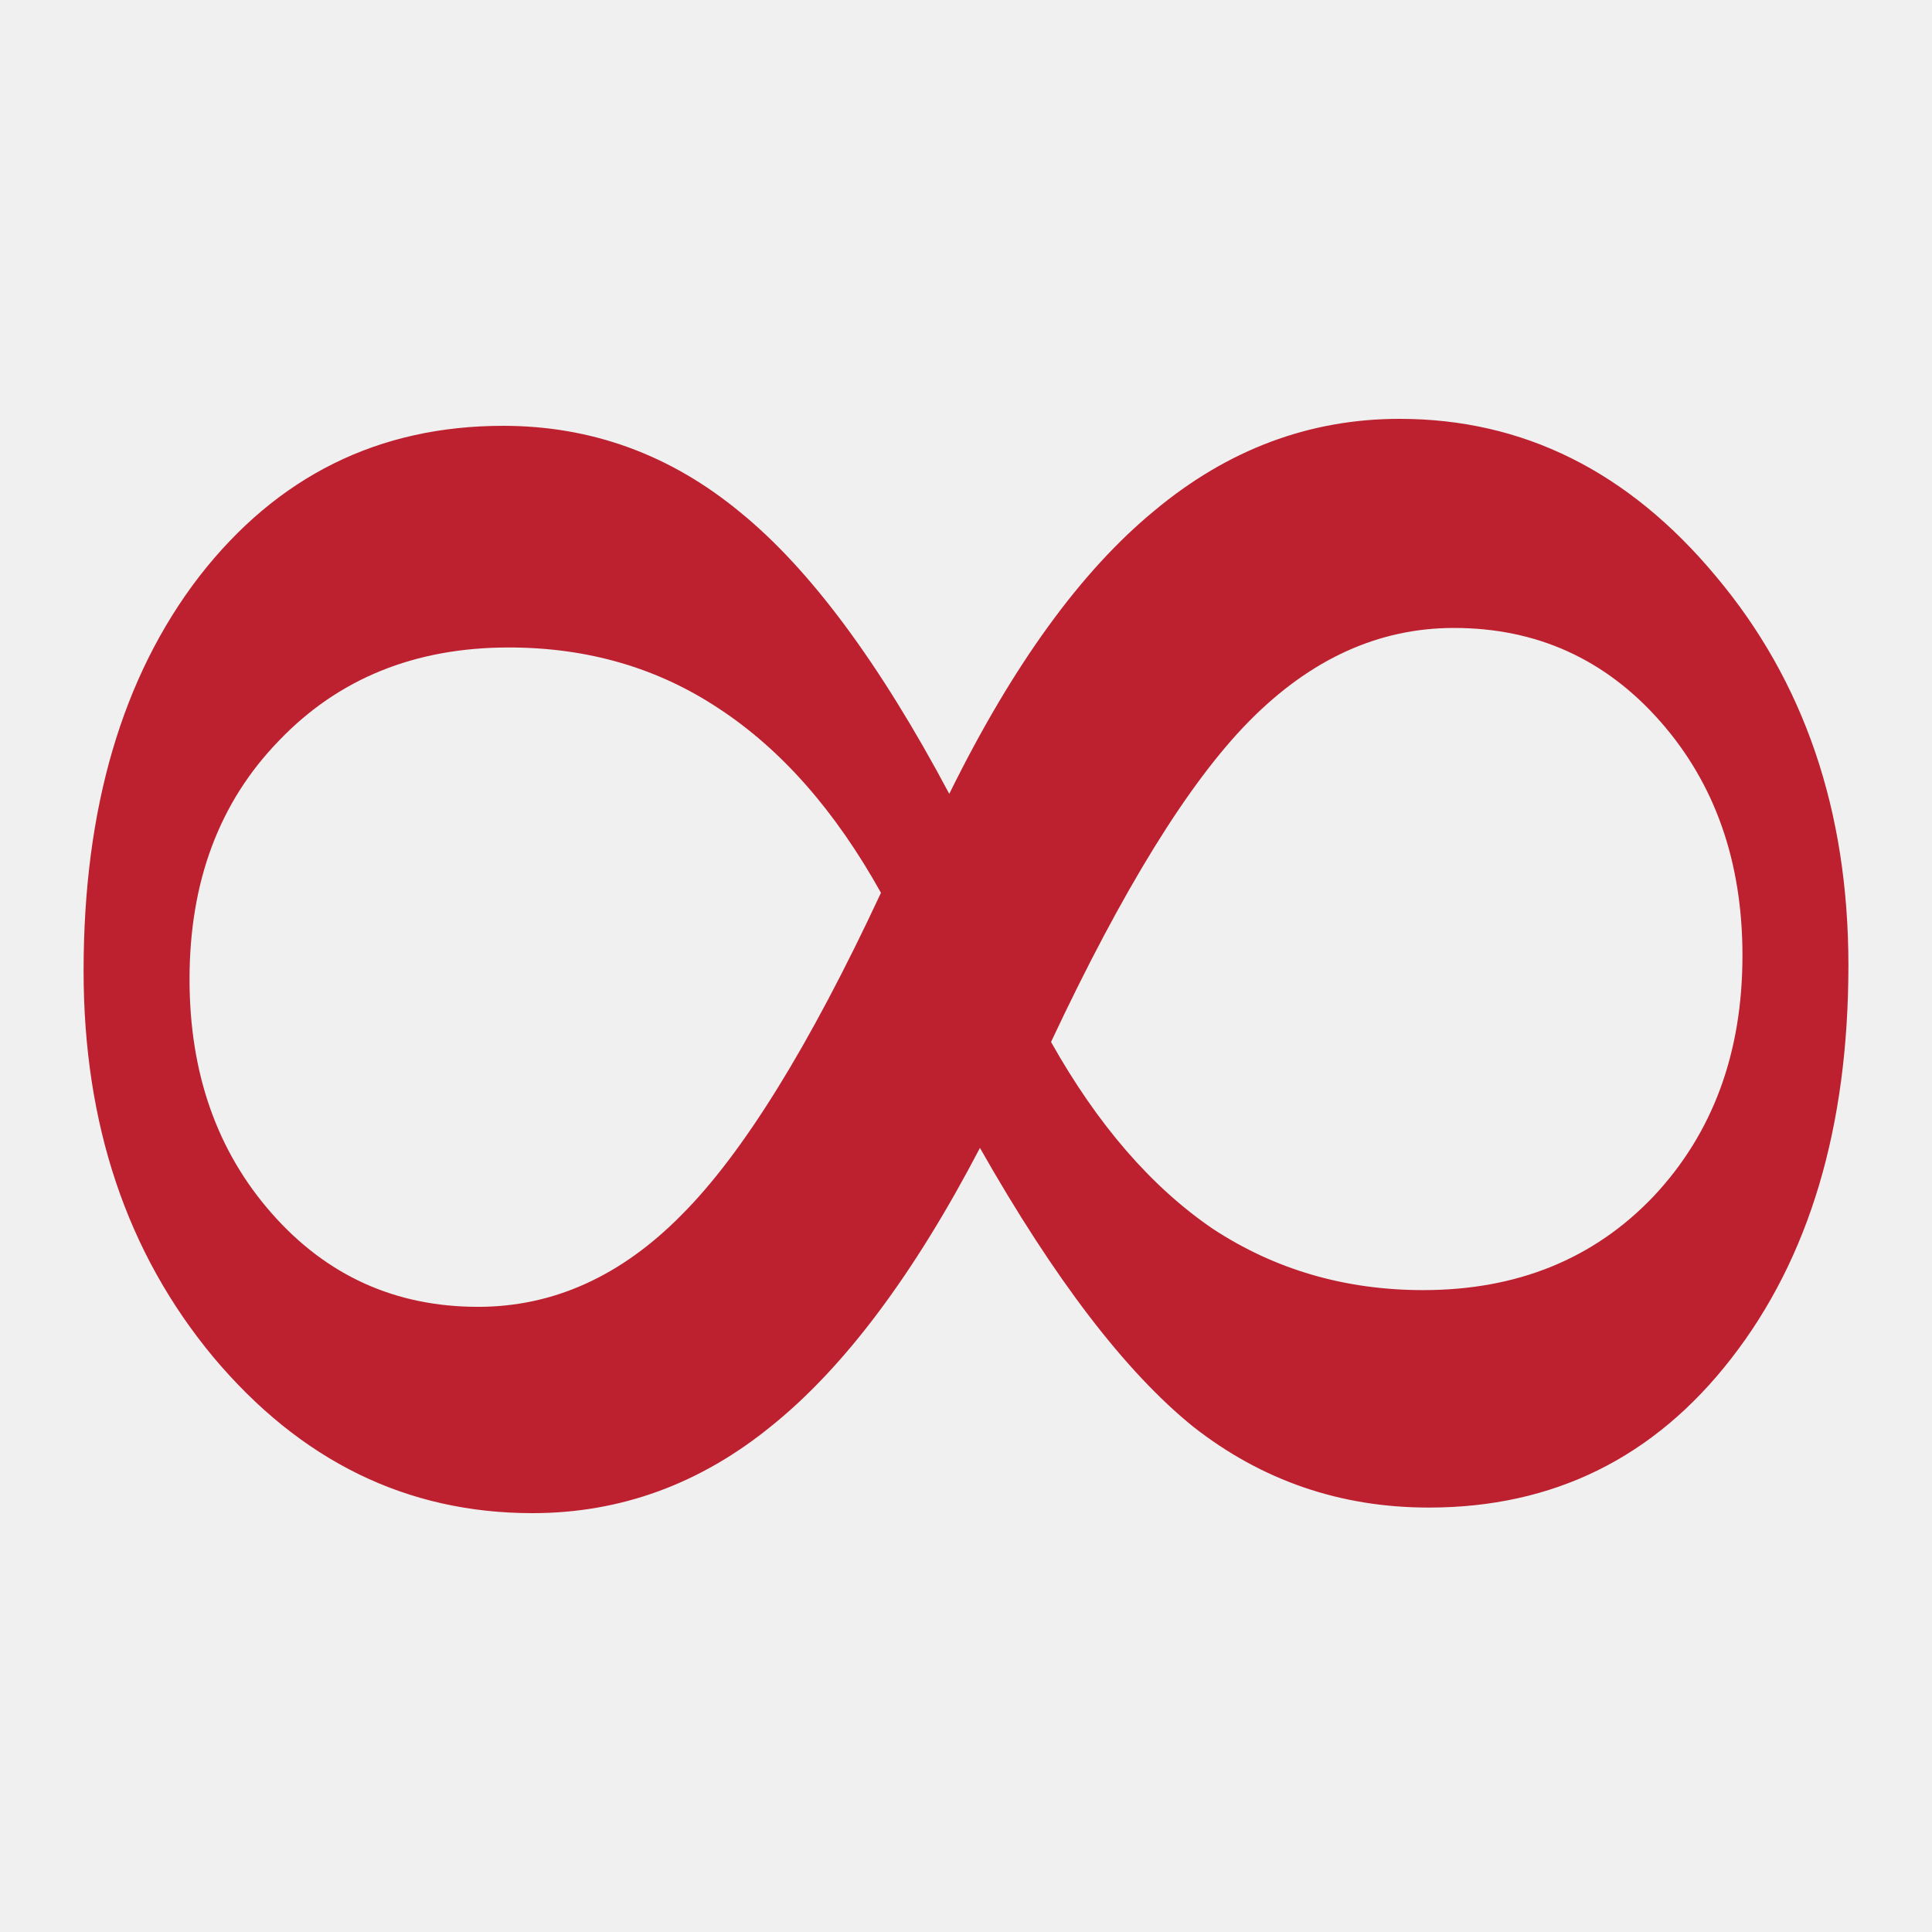
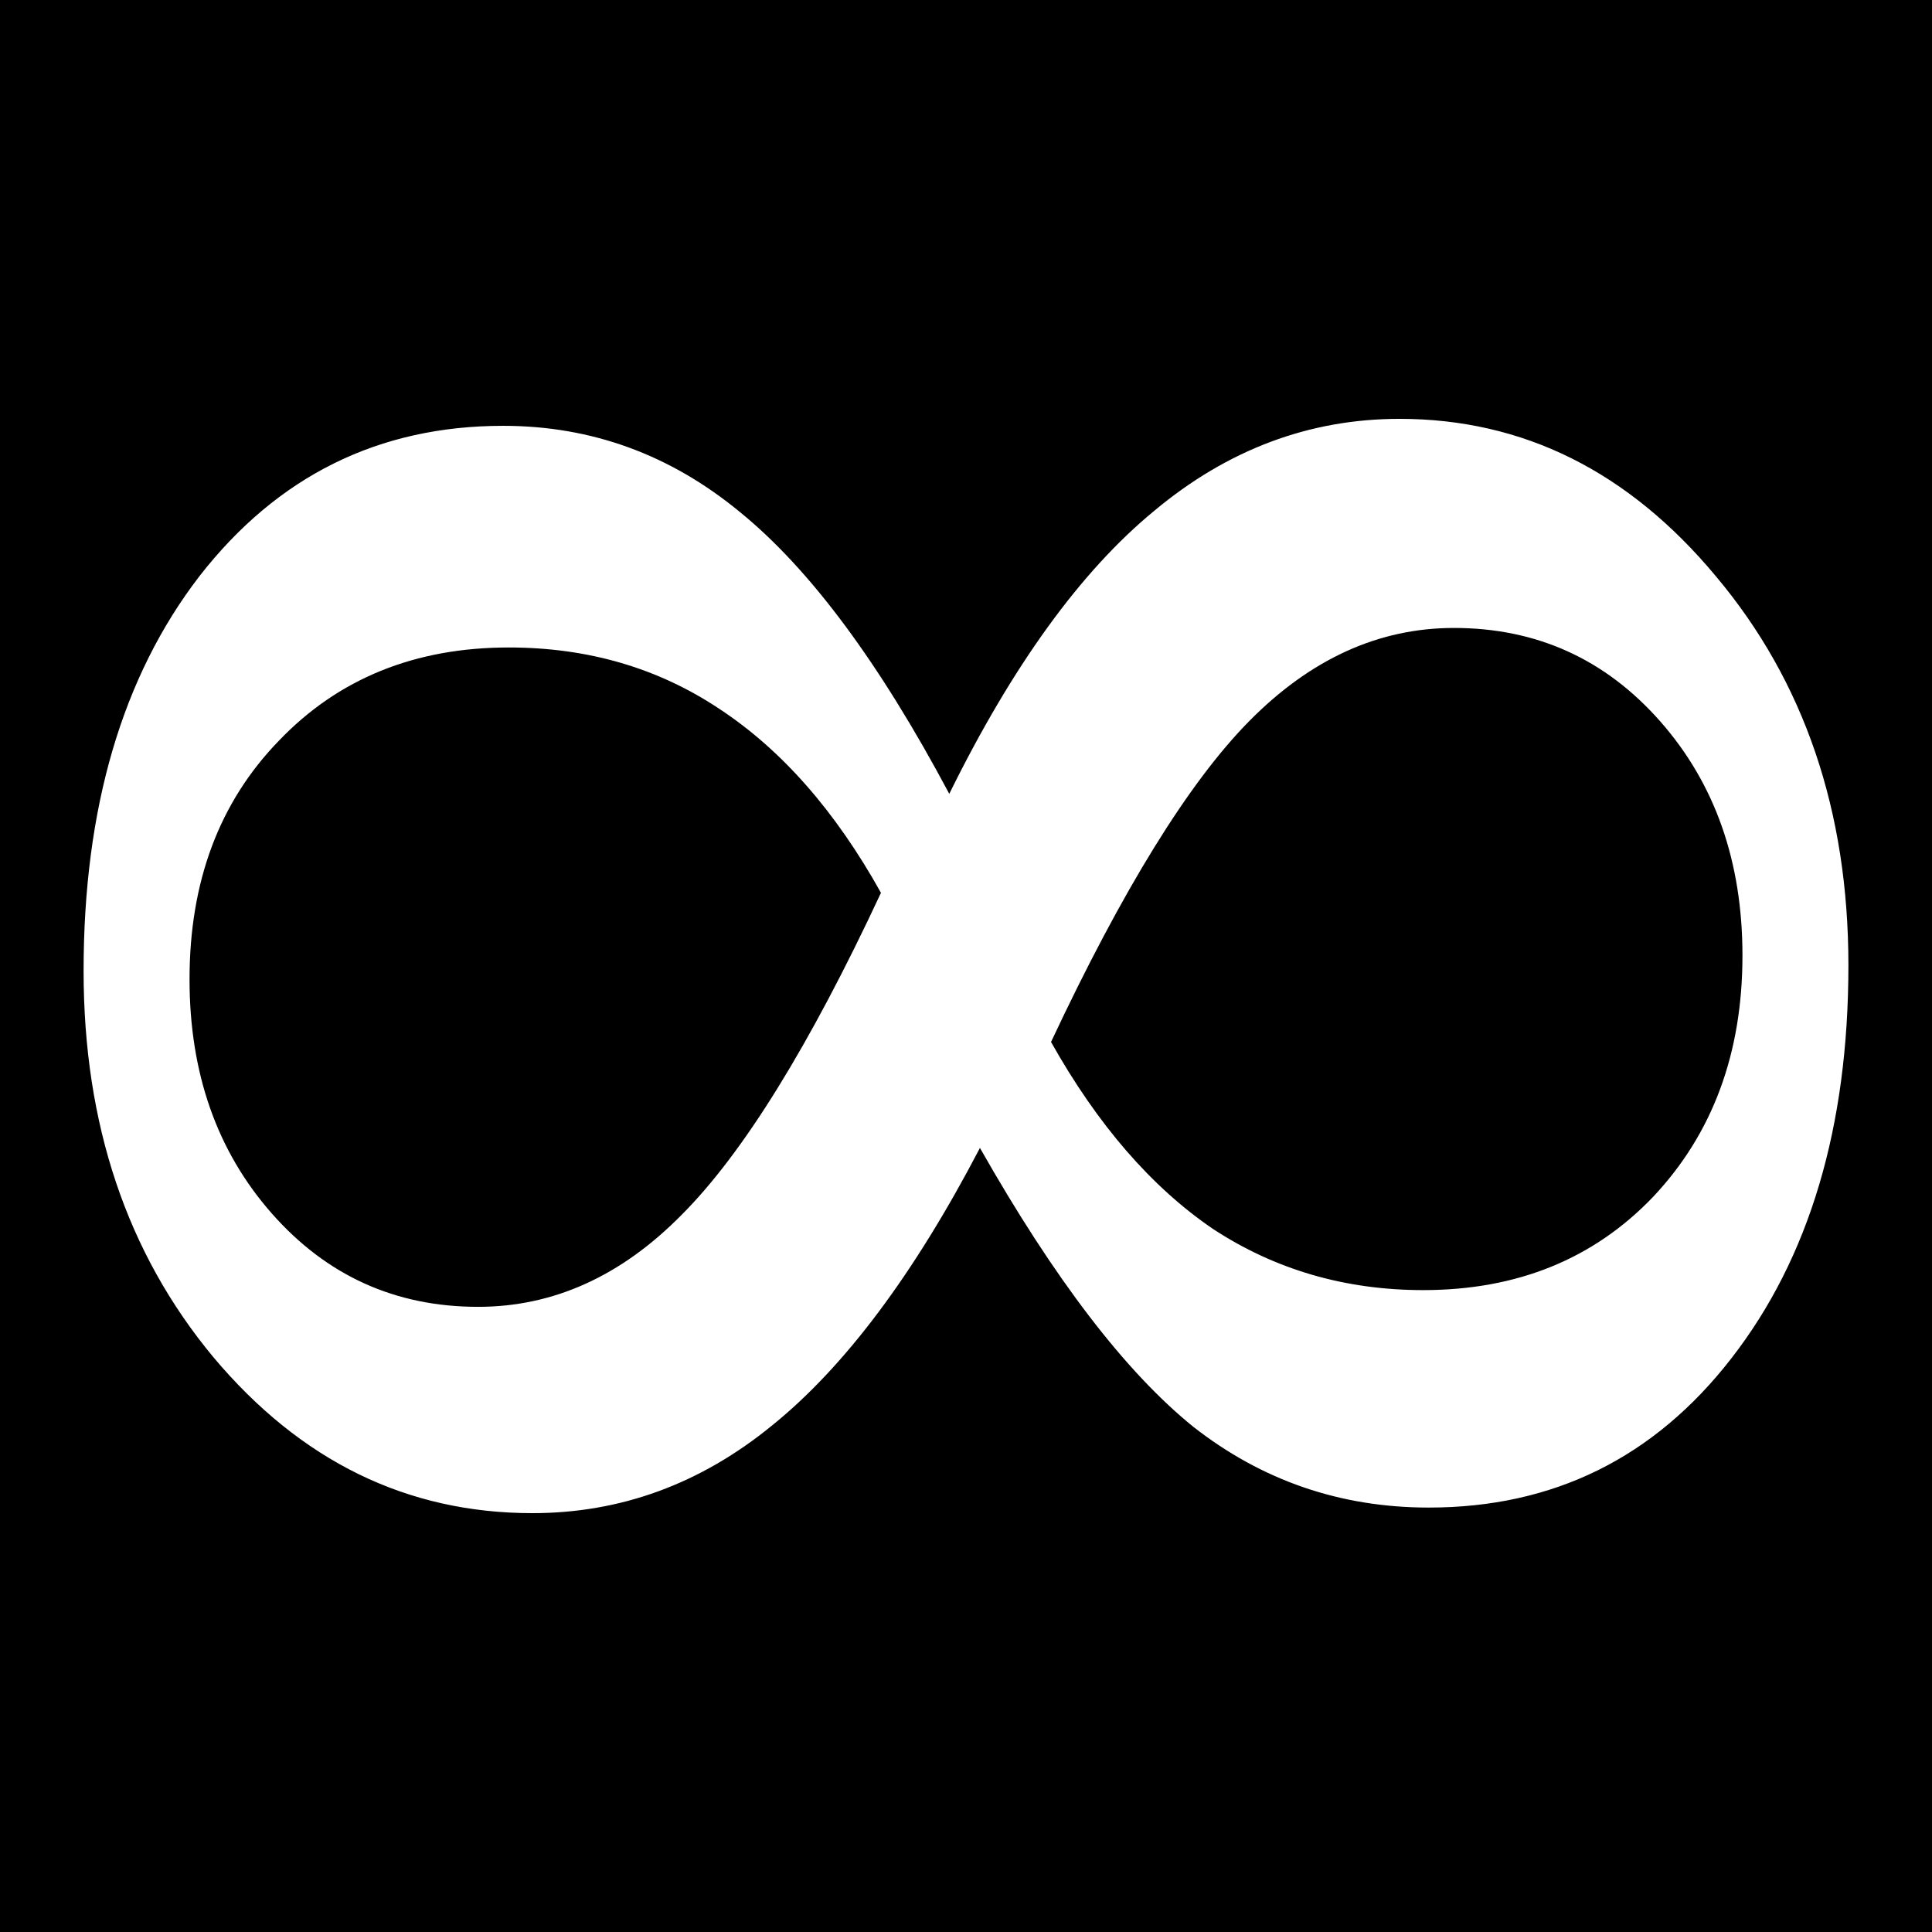
<svg xmlns="http://www.w3.org/2000/svg" viewBox="0 0 512 512">
-   <path fill="#bd2130" d="M278.535 276.134c12.314 21.92 26.598 38.42 42.854 49.503 16.5 10.837 35.094 16.255 55.782 16.255 24.874 0 45.193-8.25 60.955-24.752 15.762-16.747 23.643-38.05 23.644-63.91 0-24.875-7.265-45.563-21.795-62.064-14.532-16.5-32.757-24.752-54.676-24.752-19.95 0-38.052 8.25-54.306 24.752-16.01 16.255-33.495 44.577-52.46 84.968m-45.07-39.53c-12.067-21.672-26.352-37.926-42.853-48.763-16.254-10.835-34.848-16.254-55.782-16.254-24.875 0-45.193 8.25-60.955 24.752C58.11 212.593 50.23 233.65 50.23 259.51c0 24.875 7.265 45.562 21.795 62.063 14.53 16.5 32.756 24.752 54.676 24.752 19.95 0 37.928-8.127 53.937-24.382 16.254-16.255 33.864-44.7 52.828-85.338m26.23 67.605c-17.487 33.495-35.835 58-55.045 73.516C185.686 393.242 164.505 401 141.108 401c-33.248 0-61.448-13.792-84.598-41.376-22.905-27.584-34.357-61.694-34.357-102.33 0-43.1 10.22-77.95 30.662-104.55 20.688-26.597 47.533-39.896 80.535-39.897 23.397 0 44.33 7.635 62.803 22.905 18.47 15.023 36.942 39.898 55.414 74.624 16.747-33.987 34.85-58.985 54.306-74.994C325.33 119.128 347.003 111 370.893 111c32.754 0 60.707 13.915 83.86 41.745 23.395 27.83 35.094 62.187 35.094 103.07 0 42.854-10.344 77.58-31.032 104.18-20.442 26.35-47.164 39.527-80.165 39.527-23.398 0-44.21-7.142-62.433-21.426-17.98-14.53-36.82-39.16-56.523-73.886" />
+   <path d="M0 0h512v512H0z" />
+   <path fill="#fff" d="M278.535 276.134c12.314 21.92 26.598 38.42 42.854 49.503 16.5 10.837 35.094 16.255 55.782 16.255 24.874 0 45.193-8.25 60.955-24.752 15.762-16.747 23.643-38.05 23.644-63.91 0-24.875-7.265-45.563-21.795-62.064-14.532-16.5-32.757-24.752-54.676-24.752-19.95 0-38.052 8.25-54.306 24.752-16.01 16.255-33.495 44.577-52.46 84.968m-45.07-39.53c-12.067-21.672-26.352-37.926-42.853-48.763-16.254-10.835-34.848-16.254-55.782-16.254-24.875 0-45.193 8.25-60.955 24.752C58.11 212.593 50.23 233.65 50.23 259.51c0 24.875 7.265 45.562 21.795 62.063 14.53 16.5 32.756 24.752 54.676 24.752 19.95 0 37.928-8.127 53.937-24.382 16.254-16.255 33.864-44.7 52.828-85.338m26.23 67.605c-17.487 33.495-35.835 58-55.045 73.516C185.686 393.242 164.505 401 141.108 401c-33.248 0-61.448-13.792-84.598-41.376-22.905-27.584-34.357-61.694-34.357-102.33 0-43.1 10.22-77.95 30.662-104.55 20.688-26.597 47.533-39.896 80.535-39.897 23.397 0 44.33 7.635 62.803 22.905 18.47 15.023 36.942 39.898 55.414 74.624 16.747-33.987 34.85-58.985 54.306-74.994C325.33 119.128 347.003 111 370.893 111c32.754 0 60.707 13.915 83.86 41.745 23.395 27.83 35.094 62.187 35.094 103.07 0 42.854-10.344 77.58-31.032 104.18-20.442 26.35-47.164 39.527-80.165 39.527-23.398 0-44.21-7.142-62.433-21.426-17.98-14.53-36.82-39.16-56.523-73.886" />
</svg>
